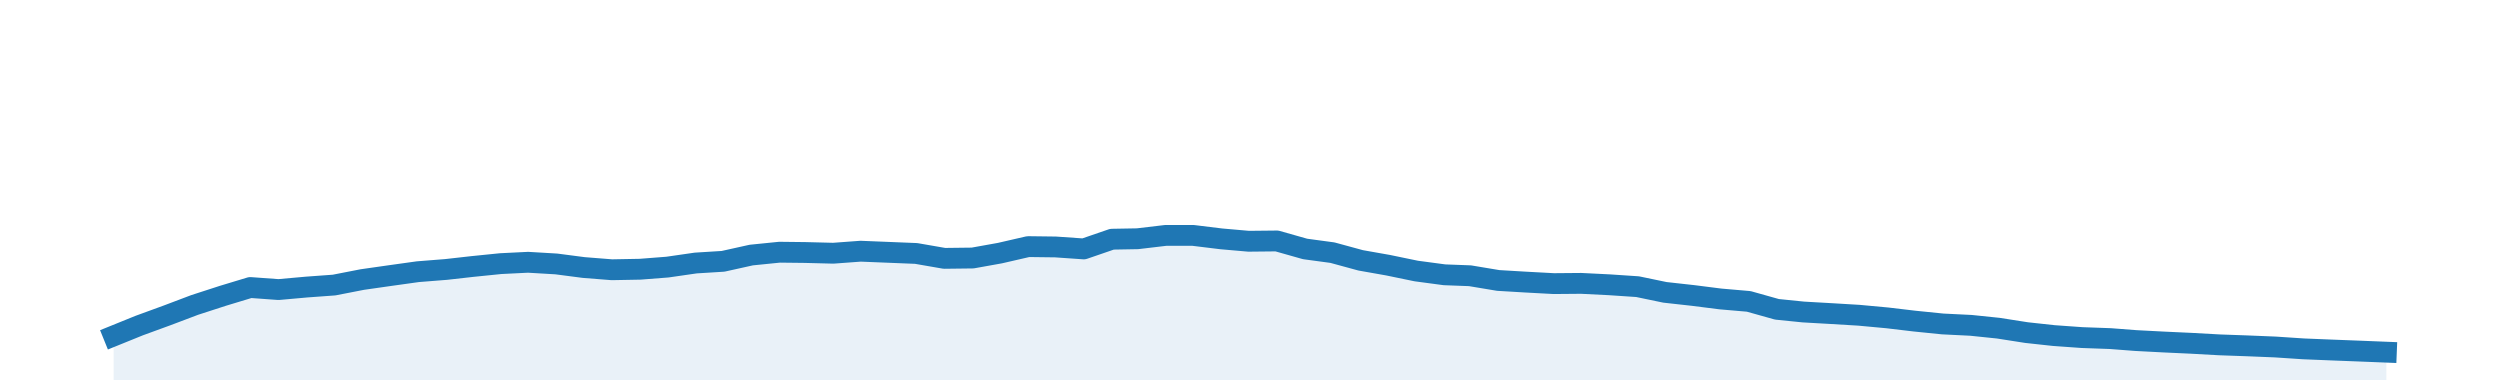
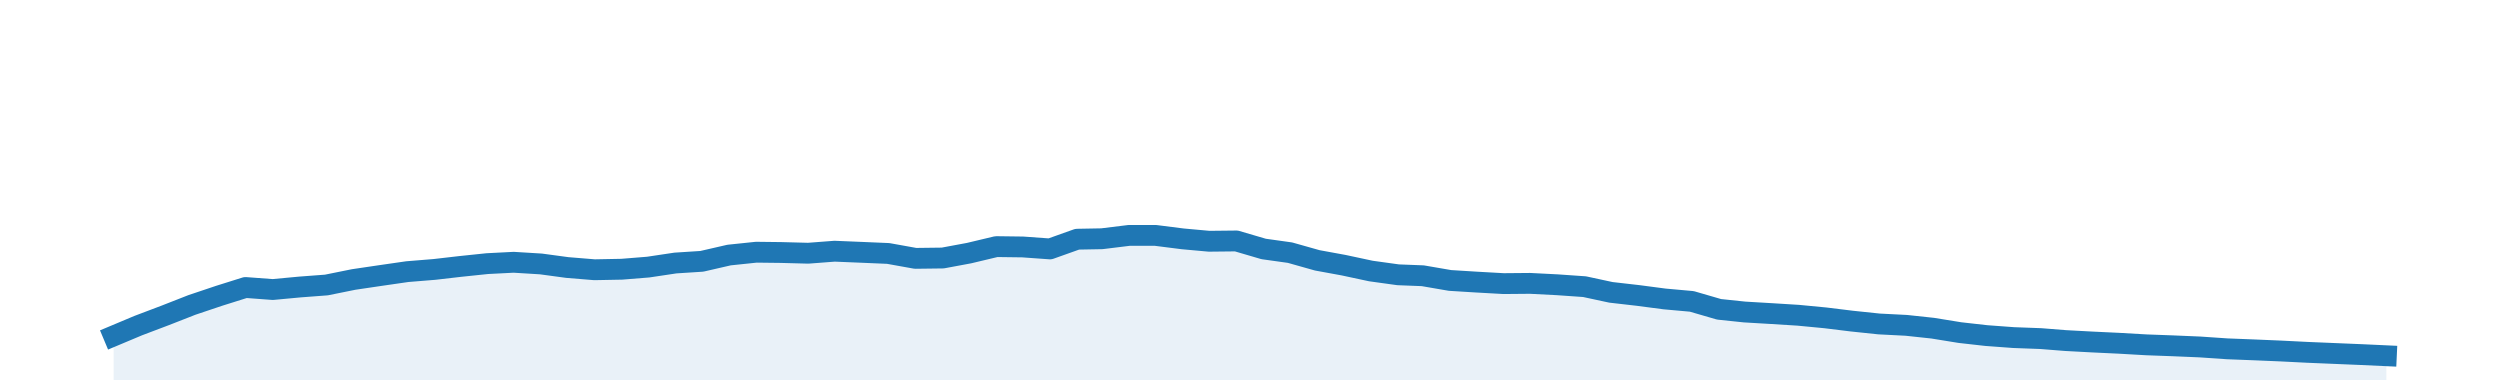
<svg xmlns="http://www.w3.org/2000/svg" height="28pt" version="1.1" viewBox="0 0 180 28" width="180pt">
  <defs>
    <style type="text/css">
*{stroke-linecap:butt;stroke-linejoin:round;}
  </style>
  </defs>
  <g id="figure_1">
    <g id="patch_1">
      <path d="M 0 28.8  L 180 28.8  L 180 0  L 0 0  z " style="fill:none;" />
    </g>
    <g id="axes_1">
      <g id="patch_2">
        <path d="M 0 27.36  L 180 27.36  L 180 1.44  L 0 1.44  z " style="fill:none;" />
      </g>
      <g id="PolyCollection_1">
-         <path clip-path="url(#pc7b55360e5)" d="M 8.182 27.36  L 8.182 24.187  L 10.018 23.443  L 12.051 22.7  L 14.019 21.956  L 16.052 21.297  L 18.02 20.701  L 20.053 20.849  L 22.086 20.667  L 24.054 20.524  L 26.087 20.127  L 28.054 19.846  L 30.087 19.562  L 32.121 19.401  L 34.023 19.187  L 36.056 18.981  L 38.023 18.884  L 40.056 19.004  L 42.024 19.261  L 44.057 19.422  L 46.09 19.384  L 48.058 19.231  L 50.091 18.937  L 52.059 18.815  L 54.092 18.364  L 56.125 18.159  L 57.961 18.18  L 59.995 18.232  L 61.962 18.087  L 63.995 18.169  L 65.963 18.249  L 67.996 18.602  L 70.029 18.577  L 71.997 18.224  L 74.03 17.756  L 75.997 17.781  L 78.031 17.922  L 80.064 17.223  L 81.9 17.19  L 83.933 16.949  L 85.901 16.949  L 87.934 17.198  L 89.902 17.37  L 91.935 17.349  L 93.968 17.925  L 95.936 18.191  L 97.969 18.745  L 99.936 19.093  L 101.969 19.513  L 104.003 19.785  L 105.839 19.854  L 107.872 20.193  L 109.84 20.31  L 111.873 20.42  L 113.84 20.403  L 115.874 20.504  L 117.907 20.64  L 119.874 21.049  L 121.907 21.275  L 123.875 21.525  L 125.908 21.7  L 127.941 22.271  L 129.843 22.464  L 131.876 22.58  L 133.844 22.698  L 135.877 22.886  L 137.845 23.119  L 139.878 23.325  L 141.911 23.425  L 143.879 23.629  L 145.912 23.947  L 147.879 24.161  L 149.913 24.306  L 151.946 24.379  L 153.782 24.52  L 155.815 24.626  L 157.783 24.717  L 159.816 24.83  L 161.784 24.9  L 163.817 24.983  L 165.85 25.118  L 167.817 25.198  L 169.851 25.277  L 171.818 25.356  L 171.818 27.36  L 171.818 27.36  L 169.851 27.36  L 167.817 27.36  L 165.85 27.36  L 163.817 27.36  L 161.784 27.36  L 159.816 27.36  L 157.783 27.36  L 155.815 27.36  L 153.782 27.36  L 151.946 27.36  L 149.913 27.36  L 147.879 27.36  L 145.912 27.36  L 143.879 27.36  L 141.911 27.36  L 139.878 27.36  L 137.845 27.36  L 135.877 27.36  L 133.844 27.36  L 131.876 27.36  L 129.843 27.36  L 127.941 27.36  L 125.908 27.36  L 123.875 27.36  L 121.907 27.36  L 119.874 27.36  L 117.907 27.36  L 115.874 27.36  L 113.84 27.36  L 111.873 27.36  L 109.84 27.36  L 107.872 27.36  L 105.839 27.36  L 104.003 27.36  L 101.969 27.36  L 99.936 27.36  L 97.969 27.36  L 95.936 27.36  L 93.968 27.36  L 91.935 27.36  L 89.902 27.36  L 87.934 27.36  L 85.901 27.36  L 83.933 27.36  L 81.9 27.36  L 80.064 27.36  L 78.031 27.36  L 75.997 27.36  L 74.03 27.36  L 71.997 27.36  L 70.029 27.36  L 67.996 27.36  L 65.963 27.36  L 63.995 27.36  L 61.962 27.36  L 59.995 27.36  L 57.961 27.36  L 56.125 27.36  L 54.092 27.36  L 52.059 27.36  L 50.091 27.36  L 48.058 27.36  L 46.09 27.36  L 44.057 27.36  L 42.024 27.36  L 40.056 27.36  L 38.023 27.36  L 36.056 27.36  L 34.023 27.36  L 32.121 27.36  L 30.087 27.36  L 28.054 27.36  L 26.087 27.36  L 24.054 27.36  L 22.086 27.36  L 20.053 27.36  L 18.02 27.36  L 16.052 27.36  L 14.019 27.36  L 12.051 27.36  L 10.018 27.36  L 8.182 27.36  z " style="fill:#1f77b4;fill-opacity:0.1;" />
+         <path clip-path="url(#pe25995211b)" d="M 8.182 27.36  L 8.182 24.187  L 9.954 23.443  L 11.917 22.7  L 13.816 21.956  L 15.778 21.297  L 17.677 20.7  L 19.64 20.846  L 21.602 20.663  L 23.501 20.52  L 25.463 20.123  L 27.362 19.842  L 29.325 19.558  L 31.287 19.398  L 33.123 19.186  L 35.085 18.981  L 36.984 18.884  L 38.947 19.004  L 40.846 19.261  L 42.808 19.422  L 44.771 19.384  L 46.67 19.231  L 48.632 18.937  L 50.531 18.815  L 52.493 18.364  L 54.456 18.159  L 56.228 18.18  L 58.191 18.232  L 60.09 18.087  L 62.052 18.168  L 63.951 18.249  L 65.913 18.602  L 67.876 18.577  L 69.775 18.224  L 71.737 17.756  L 73.636 17.781  L 75.599 17.922  L 77.561 17.223  L 79.334 17.19  L 81.296 16.949  L 83.195 16.949  L 85.157 17.198  L 87.056 17.37  L 89.019 17.349  L 90.981 17.925  L 92.88 18.191  L 94.843 18.745  L 96.742 19.093  L 98.704 19.513  L 100.666 19.785  L 102.439 19.854  L 104.401 20.192  L 106.3 20.31  L 108.263 20.42  L 110.162 20.403  L 112.124 20.503  L 114.087 20.64  L 115.986 21.049  L 117.948 21.274  L 119.847 21.524  L 121.809 21.7  L 123.772 22.271  L 125.608 22.464  L 127.57 22.58  L 129.469 22.698  L 131.431 22.886  L 133.33 23.119  L 135.293 23.325  L 137.255 23.425  L 139.154 23.629  L 141.117 23.947  L 143.016 24.161  L 144.978 24.306  L 146.94 24.379  L 148.713 24.52  L 150.675 24.625  L 152.574 24.715  L 154.537 24.828  L 156.436 24.898  L 158.398 24.981  L 160.36 25.115  L 162.26 25.189  L 164.222 25.272  L 166.121 25.368  L 168.083 25.45  L 170.046 25.532  L 171.818 25.614  L 171.818 27.36  L 171.818 27.36  L 170.046 27.36  L 168.083 27.36  L 166.121 27.36  L 164.222 27.36  L 162.26 27.36  L 160.36 27.36  L 158.398 27.36  L 156.436 27.36  L 154.537 27.36  L 152.574 27.36  L 150.675 27.36  L 148.713 27.36  L 146.94 27.36  L 144.978 27.36  L 143.016 27.36  L 141.117 27.36  L 139.154 27.36  L 137.255 27.36  L 135.293 27.36  L 133.33 27.36  L 131.431 27.36  L 129.469 27.36  L 127.57 27.36  L 125.608 27.36  L 123.772 27.36  L 121.809 27.36  L 119.847 27.36  L 117.948 27.36  L 115.986 27.36  L 114.087 27.36  L 112.124 27.36  L 110.162 27.36  L 108.263 27.36  L 106.3 27.36  L 104.401 27.36  L 102.439 27.36  L 100.666 27.36  L 98.704 27.36  L 96.742 27.36  L 94.843 27.36  L 92.88 27.36  L 90.981 27.36  L 89.019 27.36  L 87.056 27.36  L 85.157 27.36  L 83.195 27.36  L 81.296 27.36  L 79.334 27.36  L 77.561 27.36  L 75.599 27.36  L 73.636 27.36  L 71.737 27.36  L 69.775 27.36  L 67.876 27.36  L 65.913 27.36  L 63.951 27.36  L 62.052 27.36  L 60.09 27.36  L 58.191 27.36  L 56.228 27.36  L 54.456 27.36  L 52.493 27.36  L 50.531 27.36  L 48.632 27.36  L 46.67 27.36  L 44.771 27.36  L 42.808 27.36  L 40.846 27.36  L 38.947 27.36  L 36.984 27.36  L 35.085 27.36  L 33.123 27.36  L 31.287 27.36  L 29.325 27.36  L 27.362 27.36  L 25.463 27.36  L 23.501 27.36  L 21.602 27.36  L 19.64 27.36  L 17.677 27.36  L 15.778 27.36  L 13.816 27.36  L 11.917 27.36  L 9.954 27.36  L 8.182 27.36  z " style="fill:#1f77b4;fill-opacity:0.1;" />
      </g>
      <g id="matplotlib.axis_1" />
      <g id="matplotlib.axis_2" />
      <g id="line2d_1">
-         <path clip-path="url(#pc7b55360e5)" d="M 8.182 24.187  L 10.018 23.443  L 12.051 22.7  L 14.019 21.956  L 16.052 21.297  L 18.02 20.701  L 20.053 20.849  L 22.086 20.667  L 24.054 20.524  L 26.087 20.127  L 28.054 19.846  L 30.087 19.562  L 32.121 19.401  L 34.023 19.187  L 36.056 18.981  L 38.023 18.884  L 40.056 19.004  L 42.024 19.261  L 44.057 19.422  L 46.09 19.384  L 48.058 19.231  L 50.091 18.937  L 52.059 18.815  L 54.092 18.364  L 56.125 18.159  L 57.961 18.18  L 59.995 18.232  L 61.962 18.087  L 63.995 18.169  L 65.963 18.249  L 67.996 18.602  L 70.029 18.577  L 71.997 18.224  L 74.03 17.756  L 75.997 17.781  L 78.031 17.922  L 80.064 17.223  L 81.9 17.19  L 83.933 16.949  L 85.901 16.949  L 87.934 17.198  L 89.902 17.37  L 91.935 17.349  L 93.968 17.925  L 95.936 18.191  L 97.969 18.745  L 99.936 19.093  L 101.969 19.513  L 104.003 19.785  L 105.839 19.854  L 107.872 20.193  L 109.84 20.31  L 111.873 20.42  L 113.84 20.403  L 115.874 20.504  L 117.907 20.64  L 119.874 21.049  L 121.907 21.275  L 123.875 21.525  L 125.908 21.7  L 127.941 22.271  L 129.843 22.464  L 131.876 22.58  L 133.844 22.698  L 135.877 22.886  L 137.845 23.119  L 139.878 23.325  L 141.911 23.425  L 143.879 23.629  L 145.912 23.947  L 147.879 24.161  L 149.913 24.306  L 151.946 24.379  L 153.782 24.52  L 155.815 24.626  L 157.783 24.717  L 159.816 24.83  L 161.784 24.9  L 163.817 24.983  L 165.85 25.118  L 167.817 25.198  L 169.851 25.277  L 171.818 25.356  " style="fill:none;stroke:#1f77b4;stroke-linecap:square;stroke-width:1.5;" />
+         <path clip-path="url(#pe25995211b)" d="M 8.182 24.187  L 9.954 23.443  L 11.917 22.7  L 13.816 21.956  L 15.778 21.297  L 17.677 20.7  L 19.64 20.846  L 21.602 20.663  L 23.501 20.52  L 25.463 20.123  L 27.362 19.842  L 29.325 19.558  L 31.287 19.398  L 33.123 19.186  L 35.085 18.981  L 36.984 18.884  L 38.947 19.004  L 40.846 19.261  L 42.808 19.422  L 44.771 19.384  L 46.67 19.231  L 48.632 18.937  L 50.531 18.815  L 52.493 18.364  L 54.456 18.159  L 56.228 18.18  L 58.191 18.232  L 60.09 18.087  L 62.052 18.168  L 63.951 18.249  L 65.913 18.602  L 67.876 18.577  L 69.775 18.224  L 71.737 17.756  L 73.636 17.781  L 75.599 17.922  L 77.561 17.223  L 79.334 17.19  L 81.296 16.949  L 83.195 16.949  L 85.157 17.198  L 87.056 17.37  L 89.019 17.349  L 90.981 17.925  L 92.88 18.191  L 94.843 18.745  L 96.742 19.093  L 98.704 19.513  L 100.666 19.785  L 102.439 19.854  L 104.401 20.192  L 106.3 20.31  L 108.263 20.42  L 110.162 20.403  L 112.124 20.503  L 114.087 20.64  L 115.986 21.049  L 117.948 21.274  L 119.847 21.524  L 121.809 21.7  L 123.772 22.271  L 125.608 22.464  L 127.57 22.58  L 129.469 22.698  L 131.431 22.886  L 133.33 23.119  L 135.293 23.325  L 137.255 23.425  L 139.154 23.629  L 141.117 23.947  L 143.016 24.161  L 144.978 24.306  L 146.94 24.379  L 148.713 24.52  L 150.675 24.625  L 152.574 24.715  L 154.537 24.828  L 156.436 24.898  L 158.398 24.981  L 160.36 25.115  L 162.26 25.189  L 164.222 25.272  L 166.121 25.368  L 168.083 25.45  L 170.046 25.532  L 171.818 25.614  " style="fill:none;stroke:#1f77b4;stroke-linecap:square;stroke-width:1.5;" />
      </g>
    </g>
  </g>
  <defs>
-     <clipPath id="pc7b55360e5">
+     <clipPath id="pe25995211b">
      <rect height="25.92" width="180" x="0" y="1.44" />
    </clipPath>
  </defs>
</svg>
